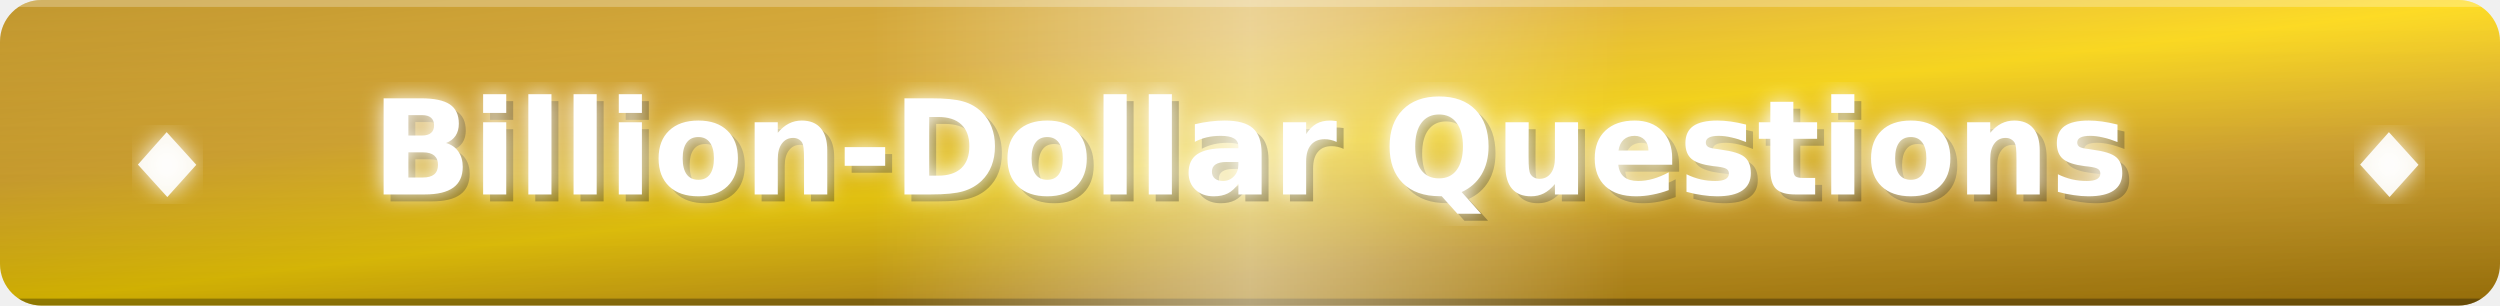
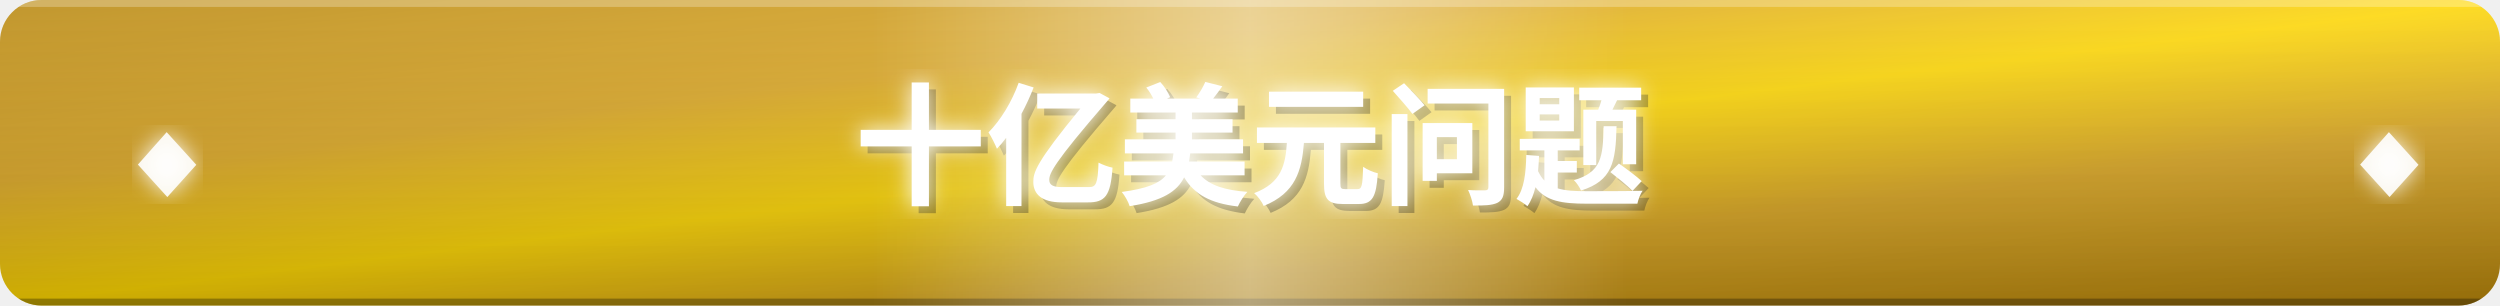
- <svg xmlns="http://www.w3.org/2000/svg" width="360" height="44" role="img" aria-label="Billion-Dollar Questions">
+ <svg xmlns="http://www.w3.org/2000/svg" width="360" height="44" role="img" aria-label="十亿美元问题">
  <defs>
    <linearGradient id="bg" x1="0" y1="0" x2="1" y2="1">
      <stop offset="0%" stop-color="#b8860b" />
      <stop offset="30%" stop-color="#daa520" />
      <stop offset="50%" stop-color="#ffd700" />
      <stop offset="70%" stop-color="#daa520" />
      <stop offset="100%" stop-color="#b8860b" />
    </linearGradient>
    <linearGradient id="shine" x1="0" y1="0" x2="1" y2="0">
      <stop offset="0" stop-color="#fff" stop-opacity="0" />
      <stop offset="0.35" stop-color="#fff" stop-opacity="0" />
      <stop offset="0.5" stop-color="#fff" stop-opacity=".45" />
      <stop offset="0.65" stop-color="#fff" stop-opacity="0" />
      <stop offset="1" stop-color="#fff" stop-opacity="0" />
    </linearGradient>
    <linearGradient id="depth" x2="0" y2="1">
      <stop offset="0" stop-color="#fff" stop-opacity=".15" />
      <stop offset="1" stop-color="#000" stop-opacity=".2" />
    </linearGradient>
    <filter id="glow">
      <feGaussianBlur stdDeviation="1.5" result="blur" />
      <feMerge>
        <feMergeNode in="blur" />
        <feMergeNode in="SourceGraphic" />
      </feMerge>
    </filter>
    <clipPath id="r">
      <rect width="360" height="44" rx="6" fill="#fff" />
    </clipPath>
  </defs>
  <style>
    @keyframes shimmer {
      0% { transform: translateX(-360px); }
      100% { transform: translateX(360px); }
    }
    @keyframes pulse {
      0%, 100% { opacity: .6; }
      50% { opacity: 1; }
    }
    .sweep { animation: shimmer 3s ease-in-out infinite; }
    .diamond { animation: pulse 2s ease-in-out infinite; }
  </style>
  <g clip-path="url(#r)">
    <rect width="360" height="44" fill="url(#bg)" />
    <rect width="360" height="44" fill="url(#depth)" />
    <rect width="360" height="1" fill="#fff" fill-opacity=".25" />
    <rect y="43" width="360" height="1" fill="#000" fill-opacity=".3" />
    <rect class="sweep" width="360" height="44" fill="url(#shine)" />
  </g>
  <text class="diamond" x="16" y="29" font-size="16" fill="#fff" fill-opacity=".9" filter="url(#glow)">◆</text>
  <text class="diamond" x="336" y="29" font-size="16" fill="#fff" fill-opacity=".9" filter="url(#glow)">◆</text>
  <g font-family="Verdana,Geneva,DejaVu Sans,sans-serif" text-rendering="geometricPrecision" text-anchor="middle">
-     <text x="181" y="29" font-size="19" font-weight="bold" fill="#000" fill-opacity=".3">Billion-Dollar Questions</text>
-     <text x="180" y="28" font-size="19" font-weight="bold" fill="#fff" filter="url(#glow)">Billion-Dollar Questions</text>
+     <text x="181" y="29" font-size="19" font-weight="bold" fill="#000" fill-opacity=".3">十亿美元问题</text>
+     <text x="180" y="28" font-size="19" font-weight="bold" fill="#fff" filter="url(#glow)">十亿美元问题</text>
  </g>
</svg>
